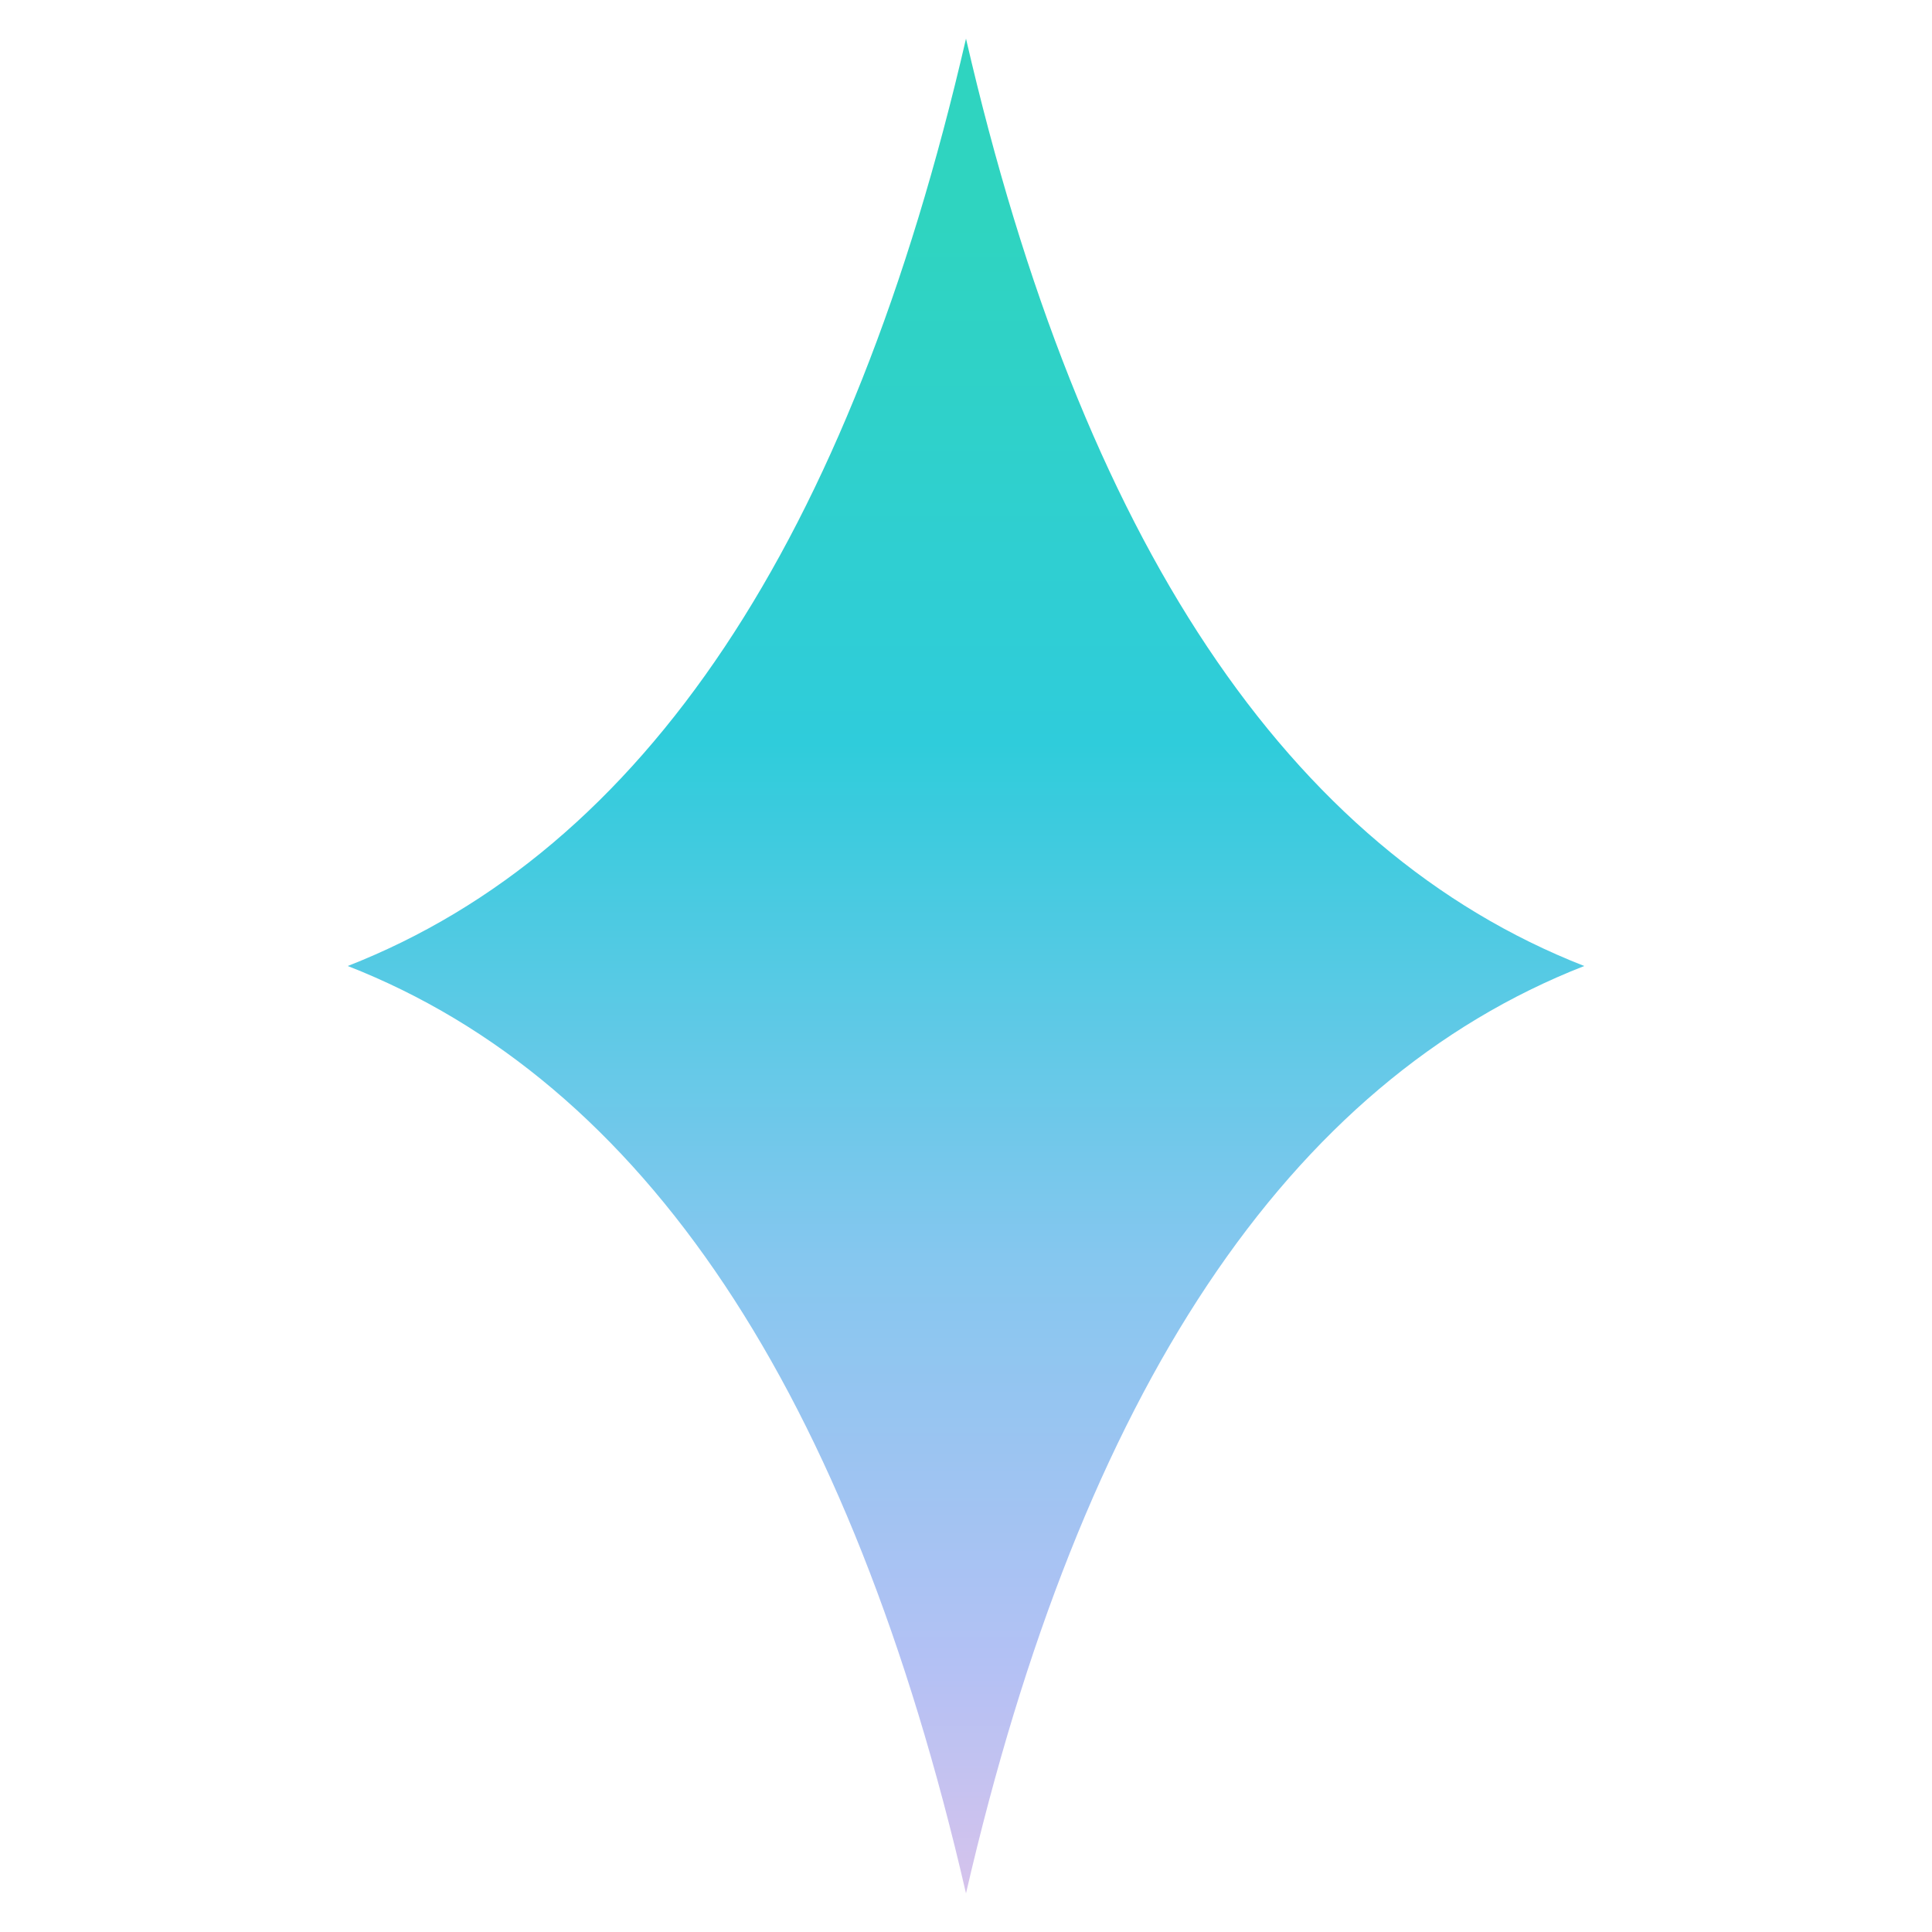
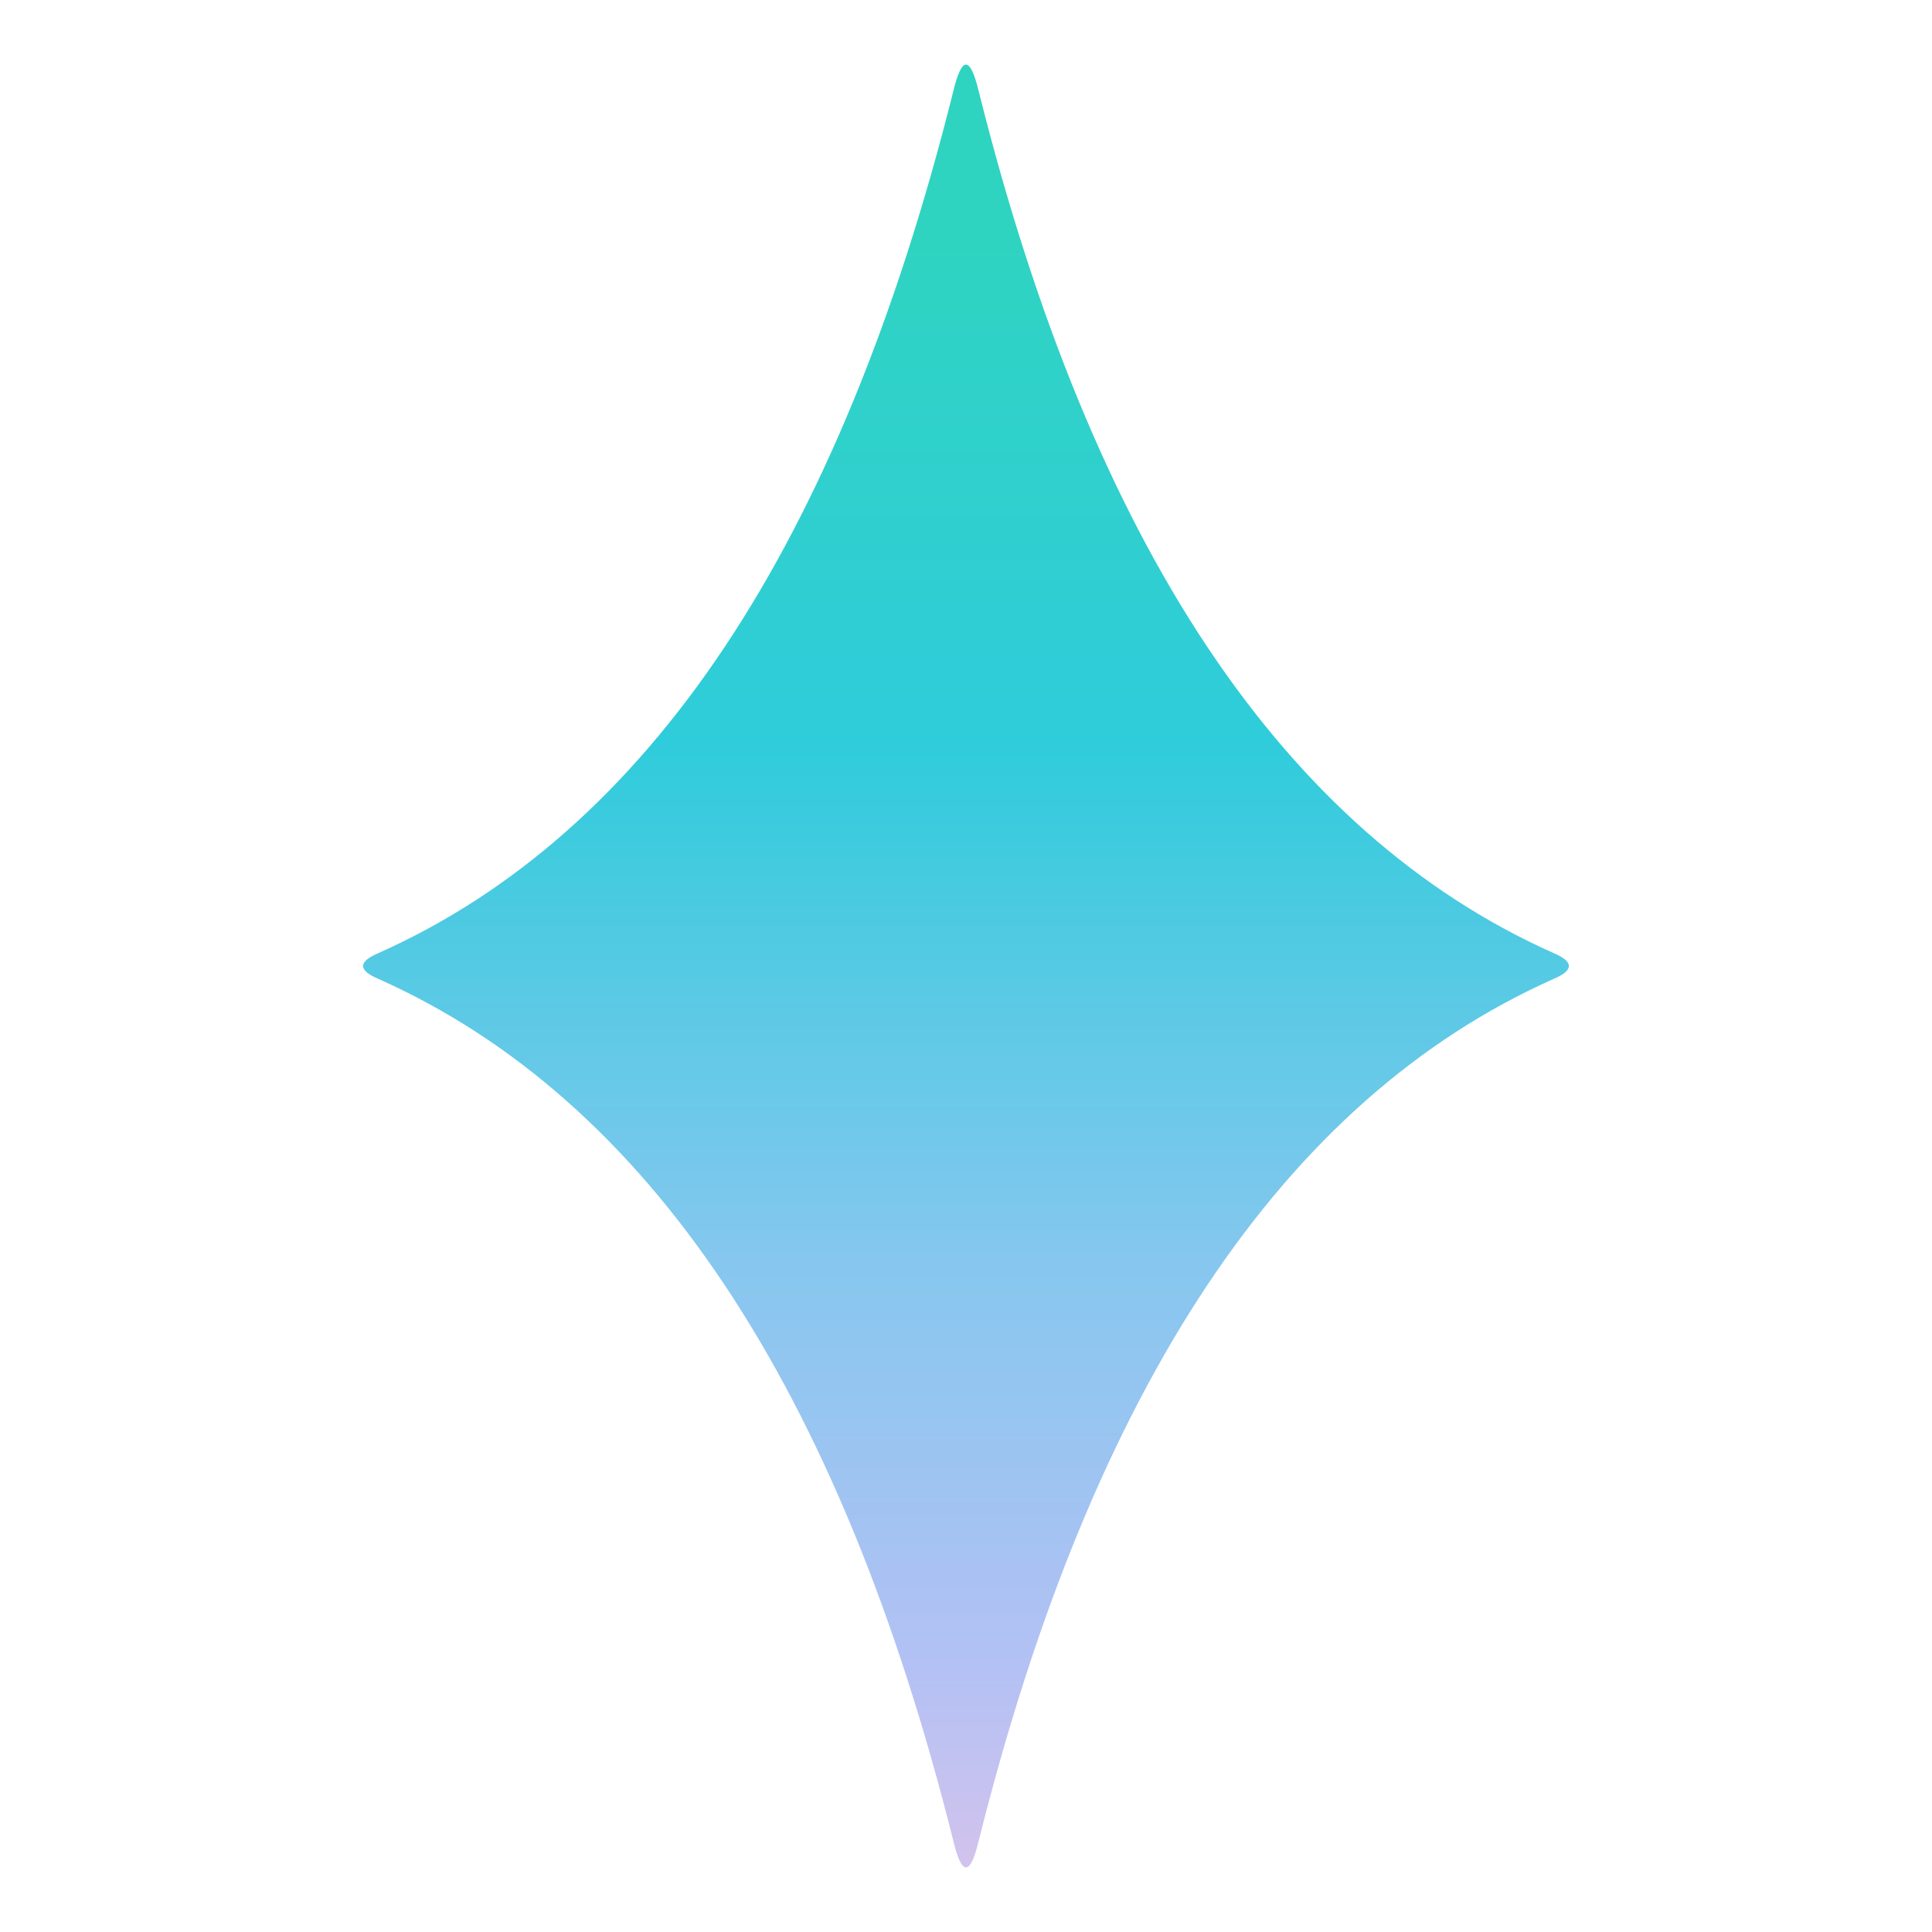
<svg xmlns="http://www.w3.org/2000/svg" viewBox="0 0 100 100" role="img" aria-label="FEANOR">
  <defs>
    <linearGradient id="ir" x1="50" y1="2" x2="50" y2="98" gradientUnits="userSpaceOnUse">
      <stop offset="0" stop-color="#2FD4C0" />
      <stop offset=".1" stop-color="#2FD4C0" />
      <stop offset=".38" stop-color="#2FCCDB" />
      <stop offset=".66" stop-color="#86C7EF" />
      <stop offset=".88" stop-color="#B4C1F4" />
      <stop offset="1" stop-color="#D6C3EC" />
    </linearGradient>
    <linearGradient id="feu" x1="20" y1="20" x2="80" y2="80" gradientUnits="userSpaceOnUse">
      <stop offset="0" stop-color="#2FD4C0" />
      <stop offset=".38" stop-color="#C7B5FF" />
      <stop offset=".66" stop-color="#FFB3D1" />
      <stop offset="1" stop-color="#FFF1A8" />
    </linearGradient>
    <clipPath id="cp">
      <path d="M50 4Q51.5 4 53 6L83 46Q84.5 48 84.5 50Q84.5 52 83 54L53 94Q51.5 96 50 96Q48.5 96 47 94L17 54Q15.5 52 15.5 50Q15.5 48 17 46L47 6Q48.5 4 50 4Z M50 30 L54.2 45.8 L68 50 L54.2 54.2 L50 70 L45.8 54.2 L32 50 L45.8 45.8 Z" clip-rule="evenodd" />
    </clipPath>
  </defs>
-   <path d="M50 2 Q59 41 82 50 Q59 59 50 98 Q41 59 18 50 Q41 41 50 2 Z" fill="url(#ir)" />
+   <path d="M50.65 4.69Q59.47 39.99 80.41 49.33Q82 50 80.41 50.67Q59.47 60.01 50.65 95.31Q50 98 49.35 95.31Q40.53 60.01 19.59 50.67Q18 50 19.59 49.33Q40.53 39.99 49.35 4.69Q50 2 50.65 4.69Z" fill="url(#ir)" />
</svg>
